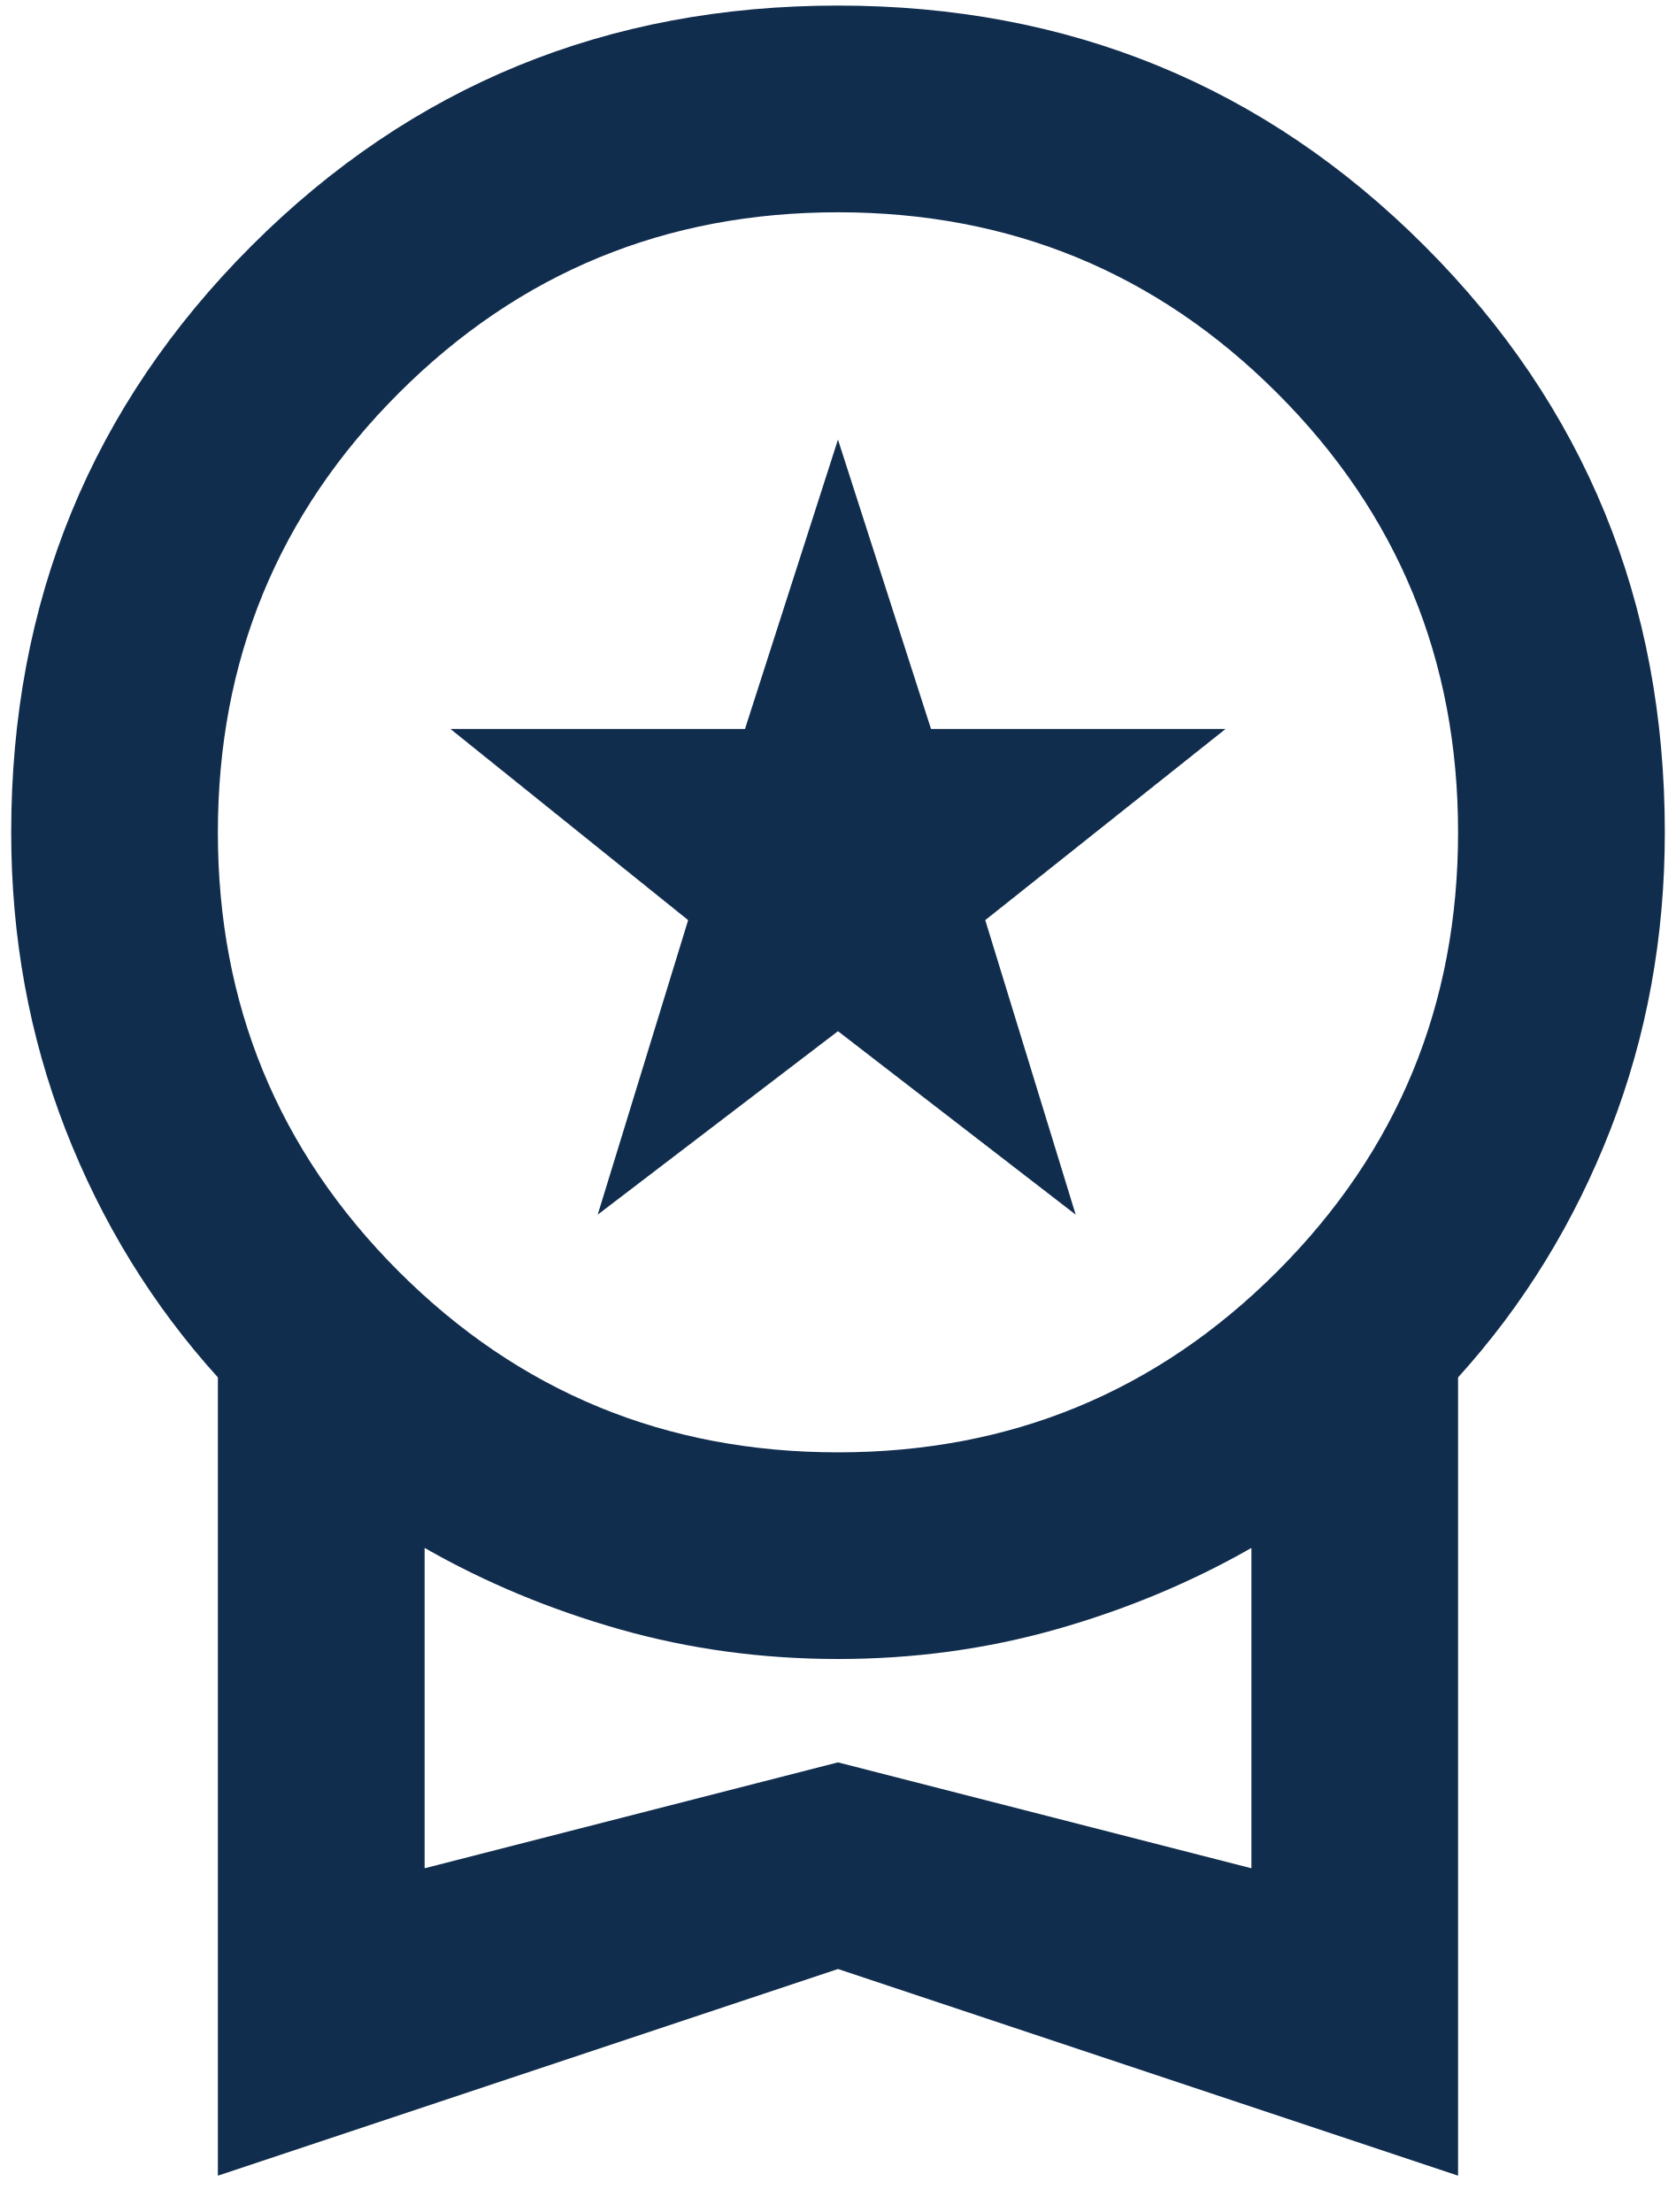
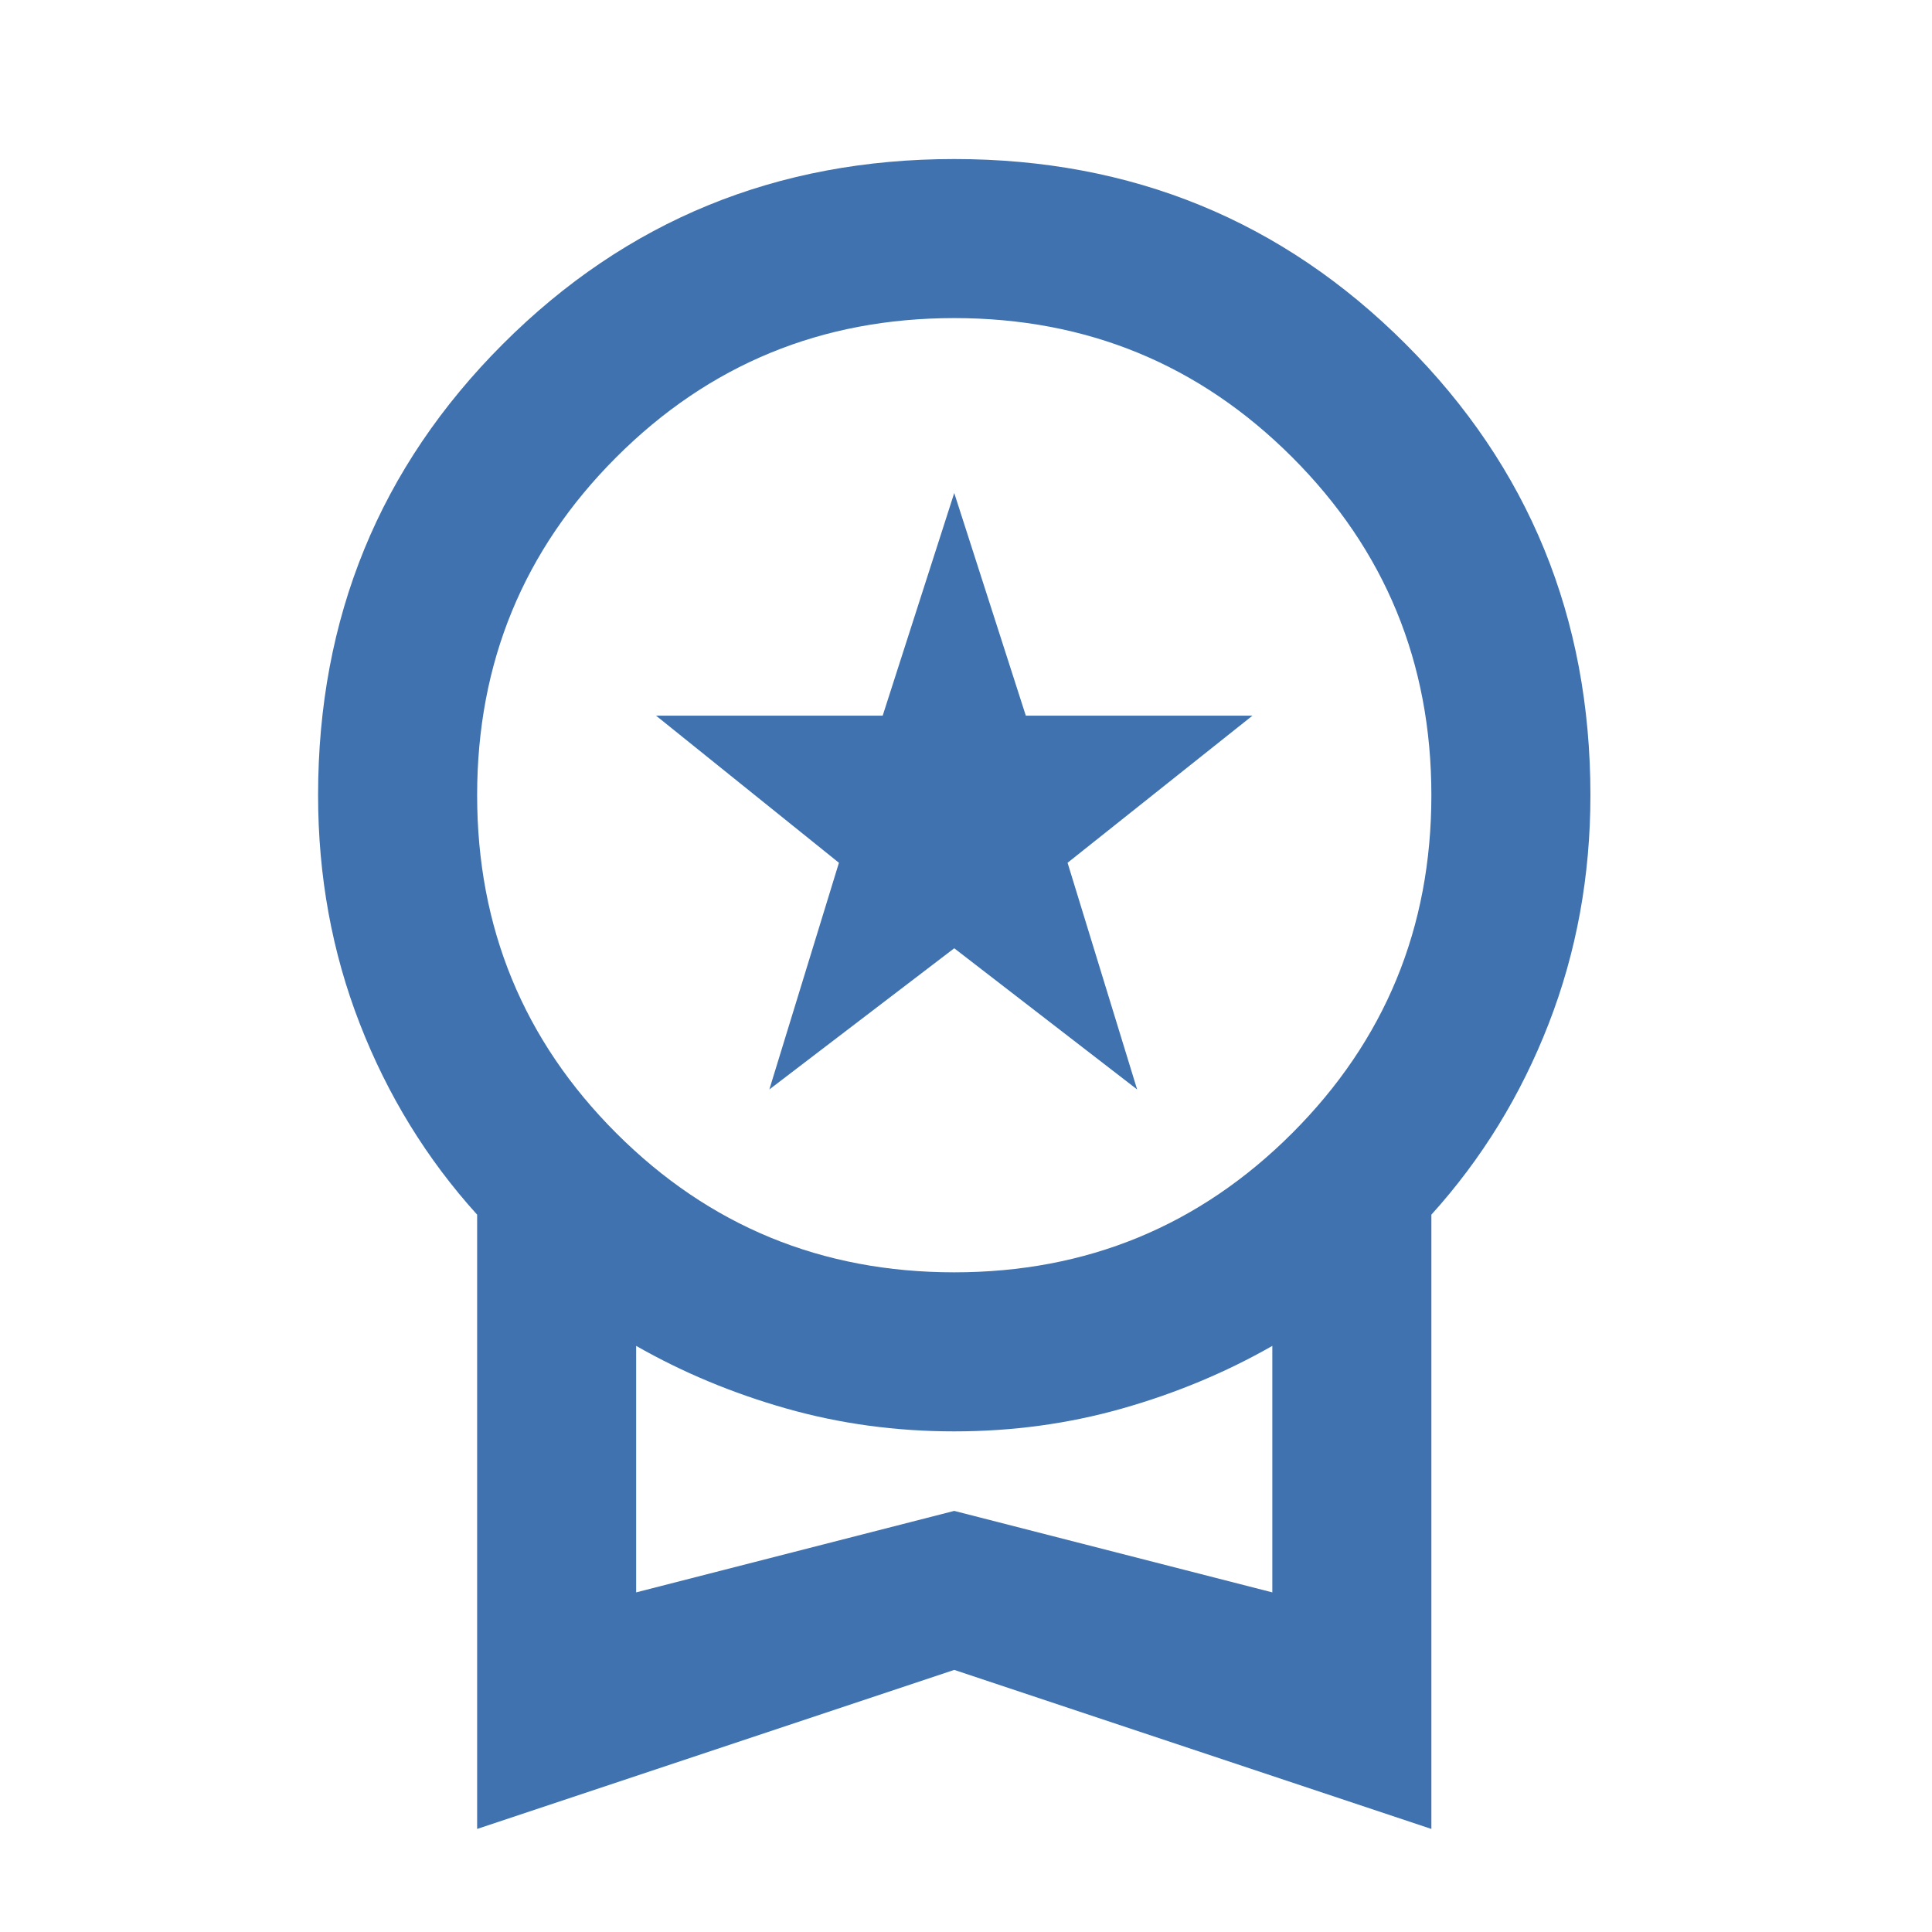
- <svg xmlns="http://www.w3.org/2000/svg" width="25" height="33" viewBox="0 0 25 33" fill="none">
-   <path d="M8.916 18.121L10.265 13.727L6.719 10.875H11.113L12.5 6.558L13.888 10.875H18.282L14.697 13.727L16.046 18.121L12.5 15.384L8.916 18.121ZM3.25 32.458V20.549C2.274 19.47 1.516 18.236 0.976 16.849C0.437 15.461 0.167 13.984 0.167 12.417C0.167 8.974 1.362 6.057 3.751 3.668C6.141 1.278 9.057 0.083 12.5 0.083C15.943 0.083 18.86 1.278 21.249 3.668C23.639 6.057 24.834 8.974 24.834 12.417C24.834 13.984 24.564 15.461 24.024 16.849C23.485 18.236 22.727 19.47 21.75 20.549V32.458L12.5 29.375L3.25 32.458ZM12.5 21.667C15.07 21.667 17.254 20.767 19.052 18.969C20.851 17.17 21.75 14.986 21.75 12.417C21.75 9.847 20.851 7.663 19.052 5.865C17.254 4.066 15.07 3.167 12.5 3.167C9.931 3.167 7.747 4.066 5.948 5.865C4.15 7.663 3.25 9.847 3.25 12.417C3.25 14.986 4.15 17.17 5.948 18.969C7.747 20.767 9.931 21.667 12.5 21.667ZM6.334 27.872L12.5 26.292L18.667 27.872V23.093C17.768 23.607 16.798 24.011 15.757 24.307C14.716 24.602 13.631 24.75 12.5 24.75C11.37 24.75 10.284 24.602 9.244 24.307C8.203 24.011 7.233 23.607 6.334 23.093V27.872Z" fill="#112D4E" />
+ <svg xmlns="http://www.w3.org/2000/svg" width="56" height="56" viewBox="0 0 56 56" fill="none">
+   <mask id="mask0_358_977" style="mask-type:alpha" maskUnits="userSpaceOnUse" x="0" y="0" width="56" height="56">
+     <rect width="55.318" height="55.318" fill="#D9D9D9" />
+   </mask>
+   <g mask="url(#mask0_358_977)">
+     <path d="M22.3 31.578L24.317 25.008L19.016 20.744H25.585L27.659 14.29L29.734 20.744H36.303L30.944 25.008L32.96 31.578L27.659 27.486L22.3 31.578ZM13.83 53.013V35.208C12.37 33.594 11.236 31.75 10.43 29.676C9.623 27.602 9.22 25.393 9.22 23.049C9.22 17.902 11.006 13.541 14.579 9.969C18.151 6.396 22.512 4.61 27.659 4.61C32.807 4.61 37.167 6.396 40.74 9.969C44.312 13.541 46.099 17.902 46.099 23.049C46.099 25.393 45.695 27.602 44.888 29.676C44.082 31.75 42.948 33.594 41.489 35.208V53.013L27.659 48.403L13.83 53.013ZM27.659 36.879C31.501 36.879 34.766 35.534 37.455 32.845C40.144 30.156 41.489 26.891 41.489 23.049C41.489 19.208 40.144 15.942 37.455 13.253C34.766 10.564 31.501 9.22 27.659 9.22C23.818 9.22 20.552 10.564 17.863 13.253C15.174 15.942 13.83 19.208 13.83 23.049C13.83 26.891 15.174 30.156 17.863 32.845C20.552 35.534 23.818 36.879 27.659 36.879ZM18.439 46.156L27.659 43.794L36.879 46.156V39.011C35.534 39.779 34.084 40.384 32.528 40.826C30.972 41.268 29.349 41.489 27.659 41.489C25.969 41.489 24.346 41.268 22.79 40.826C21.234 40.384 19.784 39.779 18.439 39.011V46.156Z" fill="#3F72AF" />
+   </g>
</svg>
